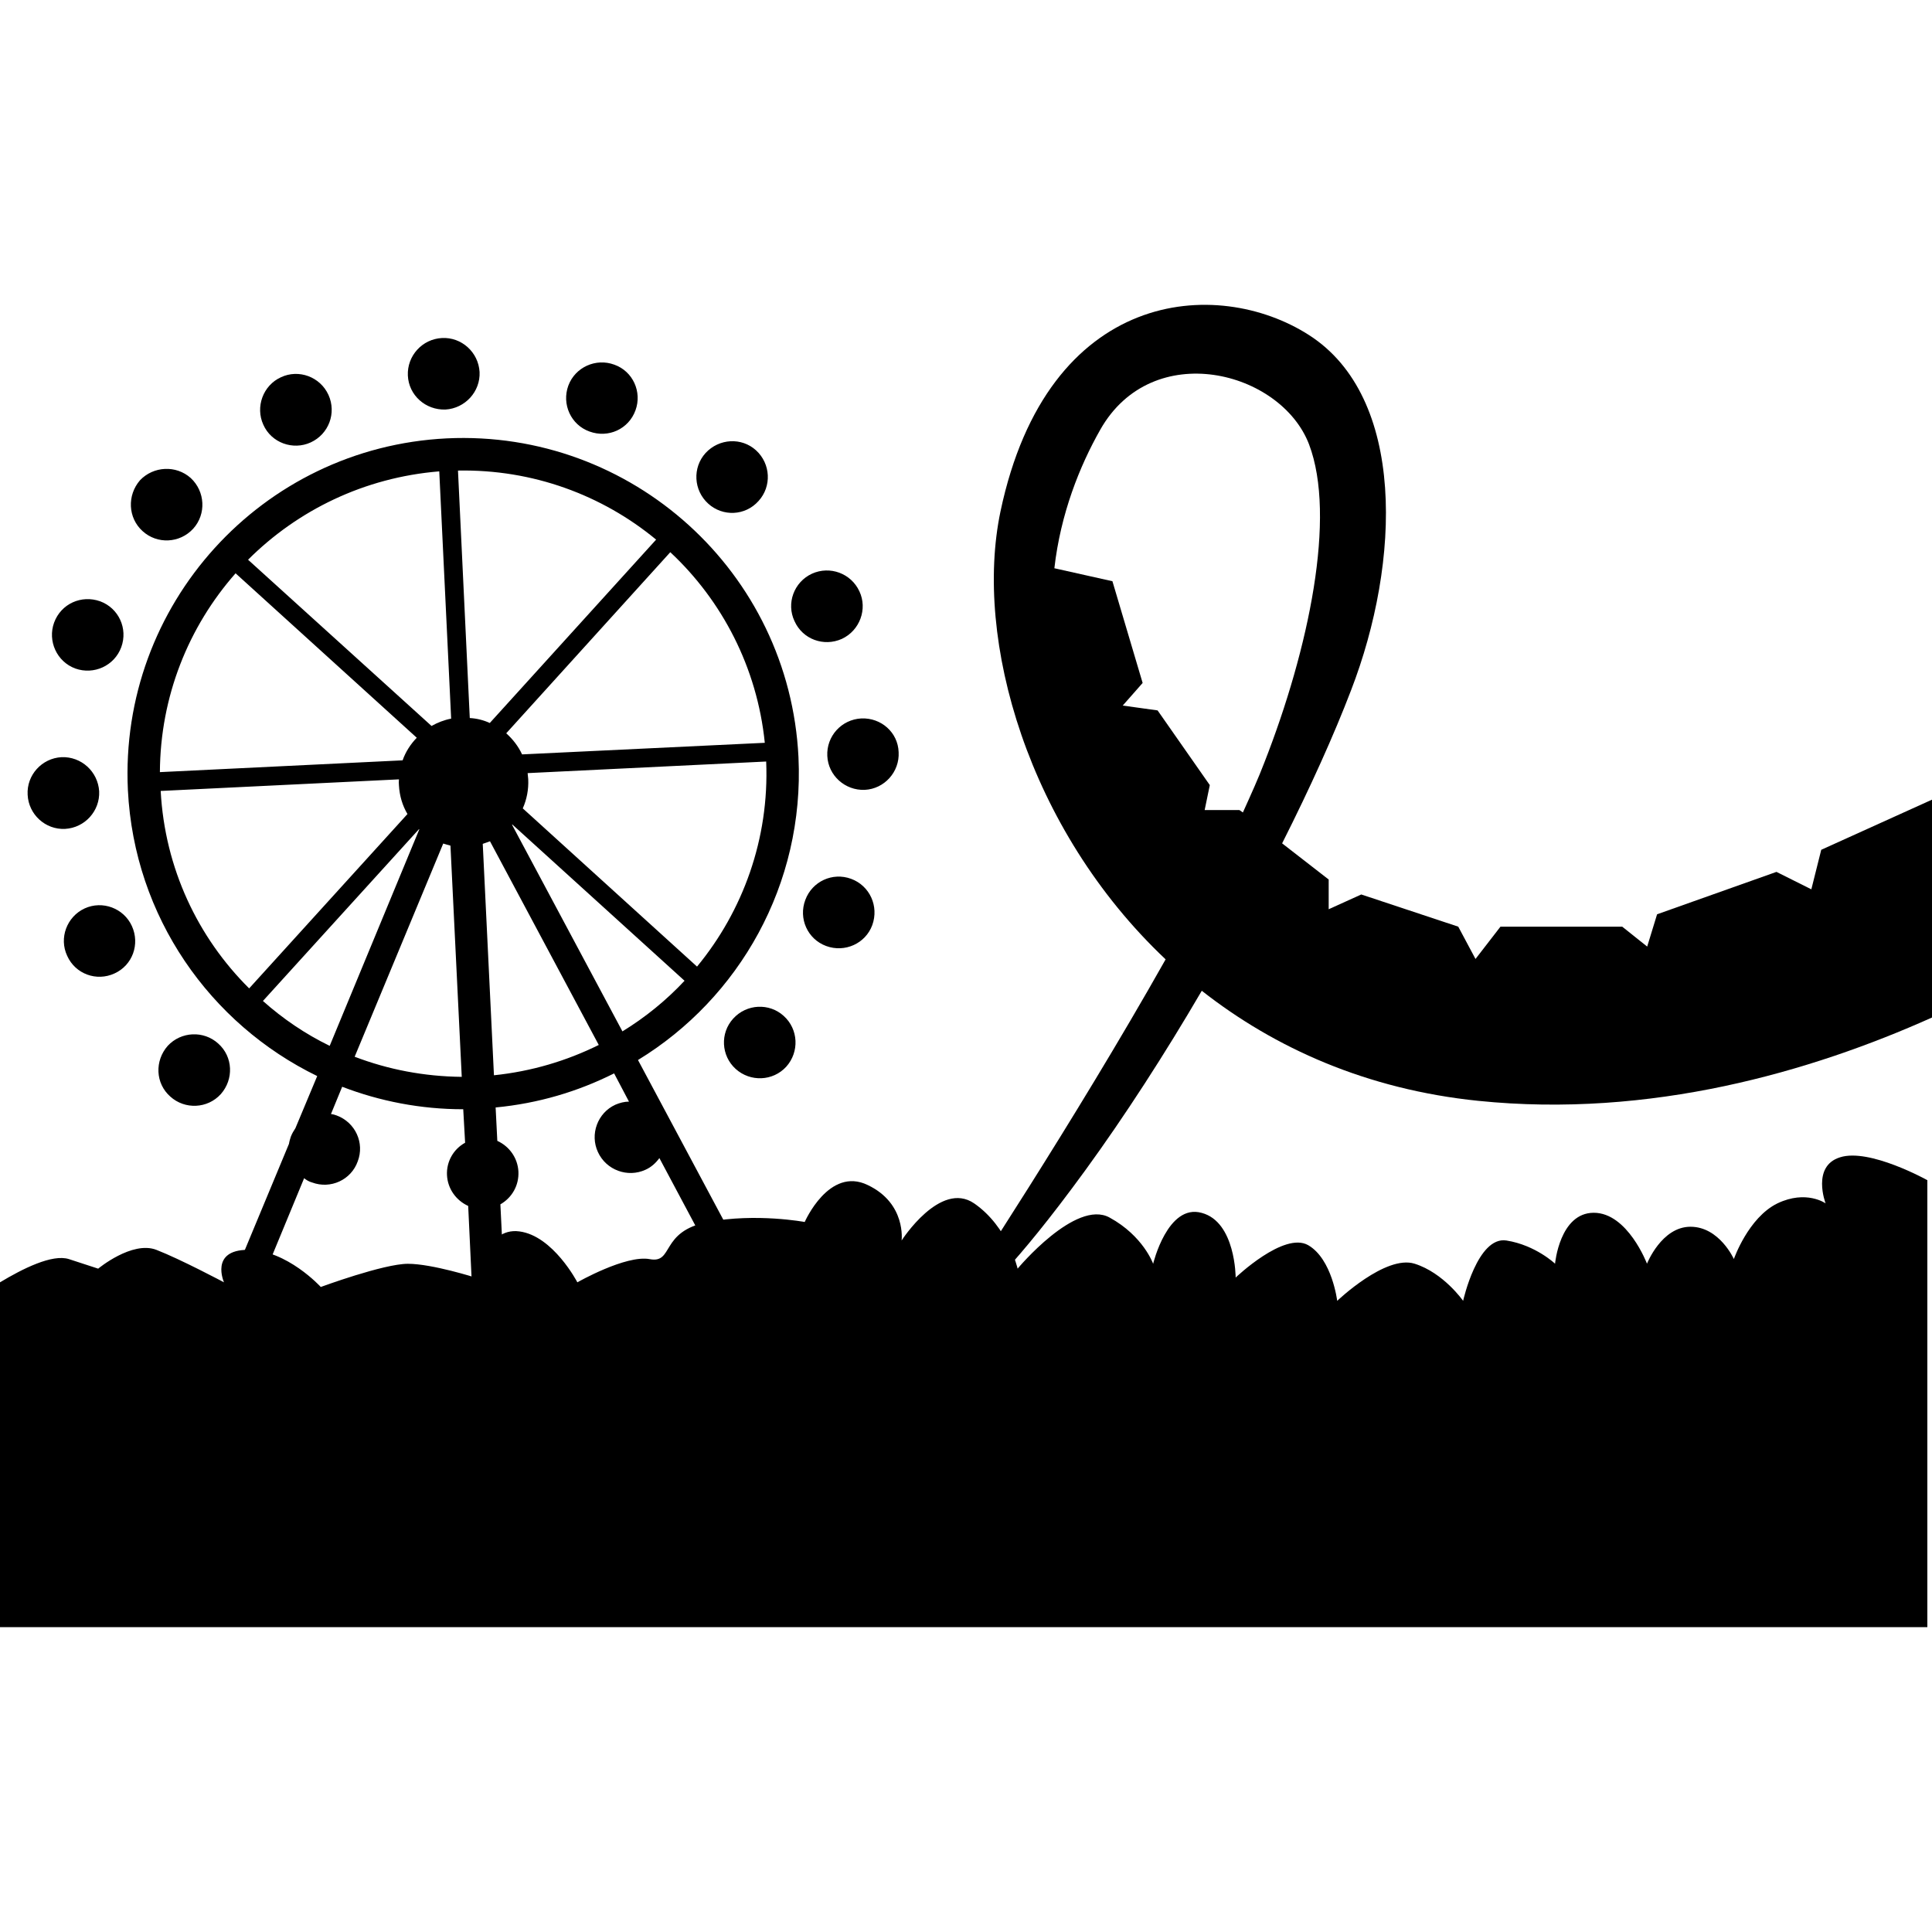
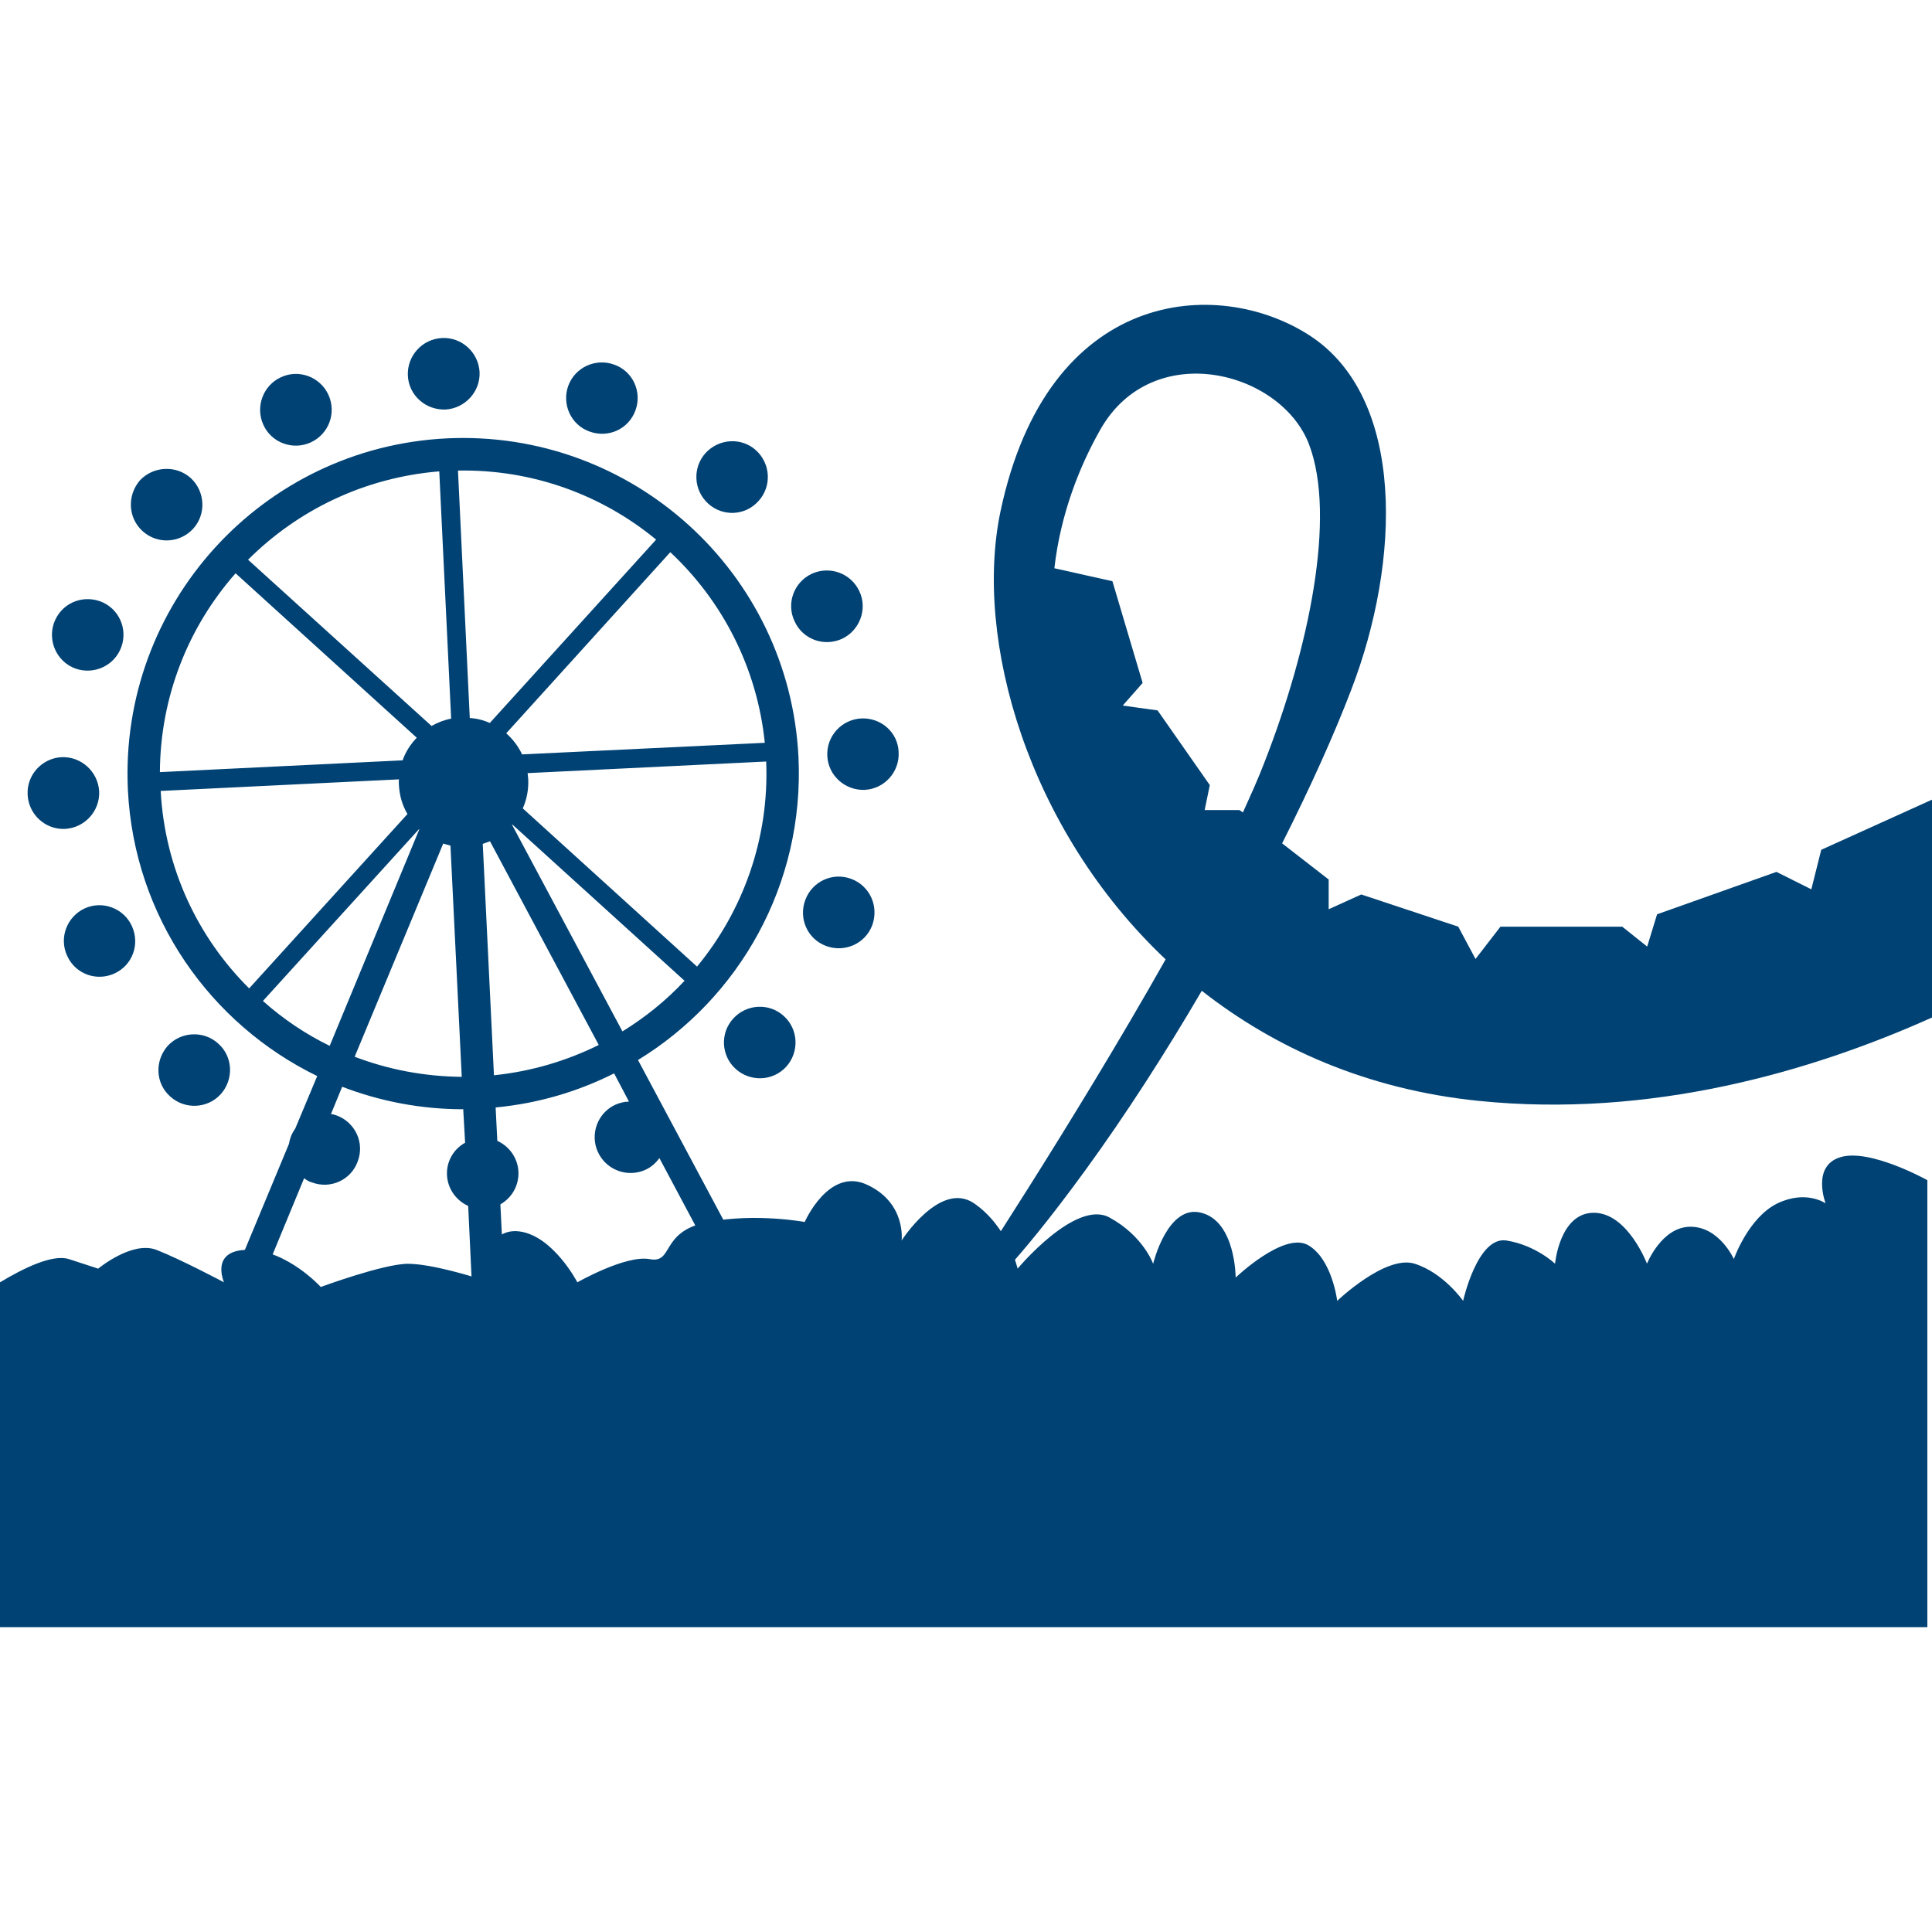
- <svg xmlns="http://www.w3.org/2000/svg" fill="#000000" height="800px" width="800px" version="1.1" id="Capa_1" viewBox="0 0 19.502 19.502" xml:space="preserve">
+ <svg xmlns="http://www.w3.org/2000/svg" fill="#004274" height="800px" width="800px" version="1.1" id="Capa_1" viewBox="0 0 19.502 19.502" xml:space="preserve">
  <g id="SVGRepo_bgCarrier" stroke-width="0" />
  <g id="SVGRepo_tracerCarrier" stroke-linecap="round" stroke-linejoin="round" />
  <g id="SVGRepo_iconCarrier">
    <g>
      <g>
        <path d="M8.06,7.643C7.968,5.775,6.379,4.336,4.51,4.425c-1.869,0.092-3.309,1.68-3.219,3.551 c0.064,1.279,0.831,2.361,1.911,2.886l-0.22,0.526c-0.019,0.029-0.034,0.054-0.046,0.085c-0.008,0.024-0.015,0.047-0.019,0.073 l-0.61,1.467l0.256,0.107l0.507-1.227c0.023,0.019,0.05,0.035,0.08,0.043c0.187,0.07,0.395-0.026,0.461-0.213 c0.071-0.186-0.024-0.393-0.212-0.463c-0.018-0.007-0.04-0.013-0.058-0.015l0.113-0.275c0.38,0.146,0.793,0.227,1.222,0.227 l0.019,0.338c-0.114,0.062-0.19,0.187-0.183,0.327c0.007,0.139,0.093,0.256,0.214,0.311l0.044,0.935l0.327-0.017l-0.046-0.934 c0.115-0.066,0.189-0.189,0.182-0.332c-0.008-0.139-0.093-0.254-0.213-0.309l-0.017-0.337c0.43-0.041,0.829-0.16,1.196-0.344 l0.15,0.285c-0.046,0-0.092,0.012-0.137,0.031c-0.18,0.082-0.26,0.299-0.176,0.479c0.084,0.182,0.3,0.26,0.479,0.178 c0.059-0.026,0.105-0.069,0.141-0.118l0.638,1.197l0.245-0.13L6.44,10.7C7.462,10.076,8.121,8.927,8.06,7.643z M2.378,5.787 l1.829,1.66c-0.062,0.064-0.112,0.14-0.143,0.228l-2.45,0.119C1.618,7.029,1.903,6.326,2.378,5.787z M1.622,7.984l2.405-0.117 c-0.002,0.02-0.002,0.041,0,0.061c0.006,0.105,0.035,0.203,0.086,0.289l-1.598,1.76C1.998,9.464,1.664,8.766,1.622,7.984z M3.328,10.557c-0.245-0.119-0.472-0.273-0.674-0.453L4.23,8.369c0,0,0.002,0.002,0.002,0.004L3.328,10.557z M4.661,10.87 c-0.38-0.004-0.743-0.074-1.081-0.203l0.894-2.152C4.497,8.521,4.521,8.53,4.547,8.536L4.661,10.87z M4.554,7.254 C4.482,7.268,4.419,7.293,4.356,7.328L2.504,5.65c0.501-0.5,1.173-0.83,1.93-0.892L4.554,7.254z M7.036,9.757L5.277,8.16 c0.04-0.09,0.06-0.191,0.055-0.295C5.33,7.841,5.328,7.824,5.326,7.804l2.408-0.117C7.766,8.468,7.498,9.197,7.036,9.757z M7.72,7.498L5.27,7.615C5.232,7.533,5.177,7.462,5.11,7.402l1.656-1.828C7.288,6.061,7.643,6.738,7.72,7.498z M4.742,7.248 L4.623,4.75c0.755-0.014,1.456,0.248,2,0.697L4.944,7.298C4.883,7.27,4.815,7.252,4.742,7.248z M4.986,10.854L4.873,8.518 C4.899,8.51,4.923,8.5,4.946,8.492l1.098,2.056C5.721,10.708,5.365,10.815,4.986,10.854z M6.283,10.411L5.169,8.326 c0.002-0.002,0.002-0.002,0.002-0.004L6.91,9.9C6.726,10.097,6.516,10.268,6.283,10.411z M3.136,4.466 c0.183-0.084,0.262-0.297,0.18-0.479c-0.084-0.185-0.302-0.263-0.48-0.179c-0.181,0.082-0.26,0.3-0.178,0.479 C2.739,4.47,2.957,4.548,3.136,4.466z M5.951,4.356C6.14,4.425,6.346,4.332,6.415,4.141c0.067-0.184-0.025-0.393-0.214-0.46 C6.014,3.612,5.806,3.707,5.737,3.892C5.668,4.08,5.763,4.289,5.951,4.356z M4.497,4.134c0.197-0.012,0.353-0.18,0.344-0.379 C4.829,3.554,4.658,3.402,4.462,3.412c-0.2,0.01-0.354,0.18-0.345,0.379C4.126,3.99,4.296,4.141,4.497,4.134z M8.498,6.449 c0.181-0.084,0.261-0.302,0.177-0.48c-0.084-0.182-0.298-0.26-0.479-0.178C8.014,5.875,7.935,6.091,8.02,6.27 C8.102,6.453,8.315,6.531,8.498,6.449z M1.95,5.337C2.084,5.189,2.071,4.96,1.925,4.825c-0.148-0.132-0.376-0.12-0.512,0.023 C1.282,5,1.291,5.227,1.439,5.361C1.587,5.496,1.815,5.484,1.95,5.337z M7.657,5.057C7.791,4.91,7.78,4.682,7.632,4.546 c-0.146-0.133-0.373-0.121-0.51,0.027C6.989,4.72,7,4.949,7.149,5.084C7.294,5.216,7.522,5.209,7.657,5.057z M8.695,7.252 c-0.201,0.01-0.354,0.18-0.344,0.379C8.36,7.828,8.53,7.981,8.729,7.973c0.199-0.01,0.353-0.182,0.342-0.381 C9.064,7.393,8.895,7.244,8.695,7.252z M8.591,8.871C8.404,8.802,8.198,8.897,8.129,9.084C8.058,9.272,8.152,9.48,8.339,9.549 c0.189,0.07,0.398-0.025,0.466-0.211C8.874,9.147,8.779,8.94,8.591,8.871z M7.401,10.282c-0.134,0.147-0.122,0.375,0.025,0.508 c0.147,0.133,0.376,0.125,0.511-0.023c0.133-0.149,0.123-0.378-0.026-0.512C7.766,10.123,7.537,10.132,7.401,10.282z M0.76,6.748 c0.187,0.067,0.395-0.027,0.464-0.215C1.293,6.345,1.198,6.139,1.012,6.07c-0.19-0.068-0.396,0.024-0.466,0.215 C0.479,6.47,0.573,6.679,0.76,6.748z M2.203,10.534c-0.146-0.133-0.375-0.123-0.51,0.023c-0.133,0.151-0.125,0.379,0.026,0.512 c0.147,0.133,0.376,0.123,0.51-0.025C2.361,10.895,2.353,10.667,2.203,10.534z M0.854,9.17c-0.18,0.084-0.26,0.299-0.176,0.478 C0.76,9.832,0.975,9.91,1.156,9.826c0.181-0.082,0.259-0.295,0.175-0.479C1.249,9.168,1.035,9.087,0.854,9.17z M1.001,7.988 c-0.012-0.199-0.18-0.353-0.38-0.345C0.422,7.654,0.268,7.824,0.279,8.022c0.009,0.199,0.179,0.355,0.378,0.345 C0.856,8.356,1.01,8.186,1.001,7.988z" />
        <path d="M19.502,8.072l-1.118,0.506l-0.1,0.399l-0.352-0.176l-1.205,0.428l-0.1,0.326l-0.252-0.201h-1.229L14.894,9.68 L14.72,9.354l-0.979-0.325l-0.329,0.149v-0.3l-0.47-0.365c0.285-0.565,0.525-1.098,0.695-1.543 c0.504-1.303,0.555-2.961-0.424-3.588c-0.926-0.594-2.638-0.477-3.114,1.781c-0.271,1.293,0.277,3.209,1.667,4.521 c-0.927,1.645-2.063,3.36-2.063,3.36l0.199,0.023c0,0,0.314-0.238,1.054-1.255c0.398-0.547,0.803-1.174,1.175-1.811 c0.736,0.578,1.666,0.996,2.79,1.111c1.739,0.178,3.359-0.293,4.581-0.841V8.072z M12.546,8.201l-0.035-0.024H12.16l0.052-0.252 l-0.527-0.754l-0.352-0.049l0.201-0.228l-0.305-1.027l-0.586-0.131c0.063-0.552,0.256-1.033,0.463-1.398 c0.526-0.93,1.824-0.596,2.108,0.148c0.276,0.729,0,2.059-0.452,3.213C12.703,7.854,12.628,8.02,12.546,8.201z" />
        <path d="M18.574,11.682c-0.29,0.09-0.146,0.465-0.146,0.465s-0.195-0.139-0.486,0c-0.295,0.144-0.44,0.562-0.44,0.562 s-0.146-0.326-0.438-0.326s-0.439,0.373-0.439,0.373s-0.195-0.514-0.537-0.514c-0.345,0-0.391,0.514-0.391,0.514 s-0.196-0.187-0.49-0.234c-0.293-0.047-0.438,0.609-0.438,0.609s-0.197-0.283-0.49-0.375s-0.781,0.375-0.781,0.375 s-0.051-0.422-0.293-0.562c-0.244-0.14-0.732,0.327-0.732,0.327s0-0.562-0.343-0.653c-0.344-0.096-0.49,0.514-0.49,0.514 s-0.099-0.281-0.44-0.467c-0.342-0.188-0.928,0.516-0.928,0.516s-0.095-0.422-0.439-0.659c-0.342-0.234-0.732,0.375-0.732,0.375 s0.048-0.375-0.342-0.56c-0.391-0.19-0.636,0.373-0.636,0.373s-0.489-0.092-0.978,0c-0.487,0.096-0.34,0.422-0.587,0.375 c-0.241-0.045-0.73,0.234-0.73,0.234s-0.244-0.47-0.586-0.514c-0.342-0.046-0.441,0.467-0.441,0.467s-0.438-0.14-0.684-0.14 c-0.245,0-0.879,0.234-0.879,0.234s-0.342-0.375-0.734-0.375c-0.389,0-0.243,0.328-0.243,0.328s-0.44-0.234-0.683-0.328 c-0.245-0.094-0.587,0.19-0.587,0.19s0,0-0.294-0.096C0.527,12.655,0.225,12.809,0,12.944v3.481h19.455v-4.512 C19.455,11.913,18.87,11.587,18.574,11.682z" />
      </g>
    </g>
  </g>
</svg>
